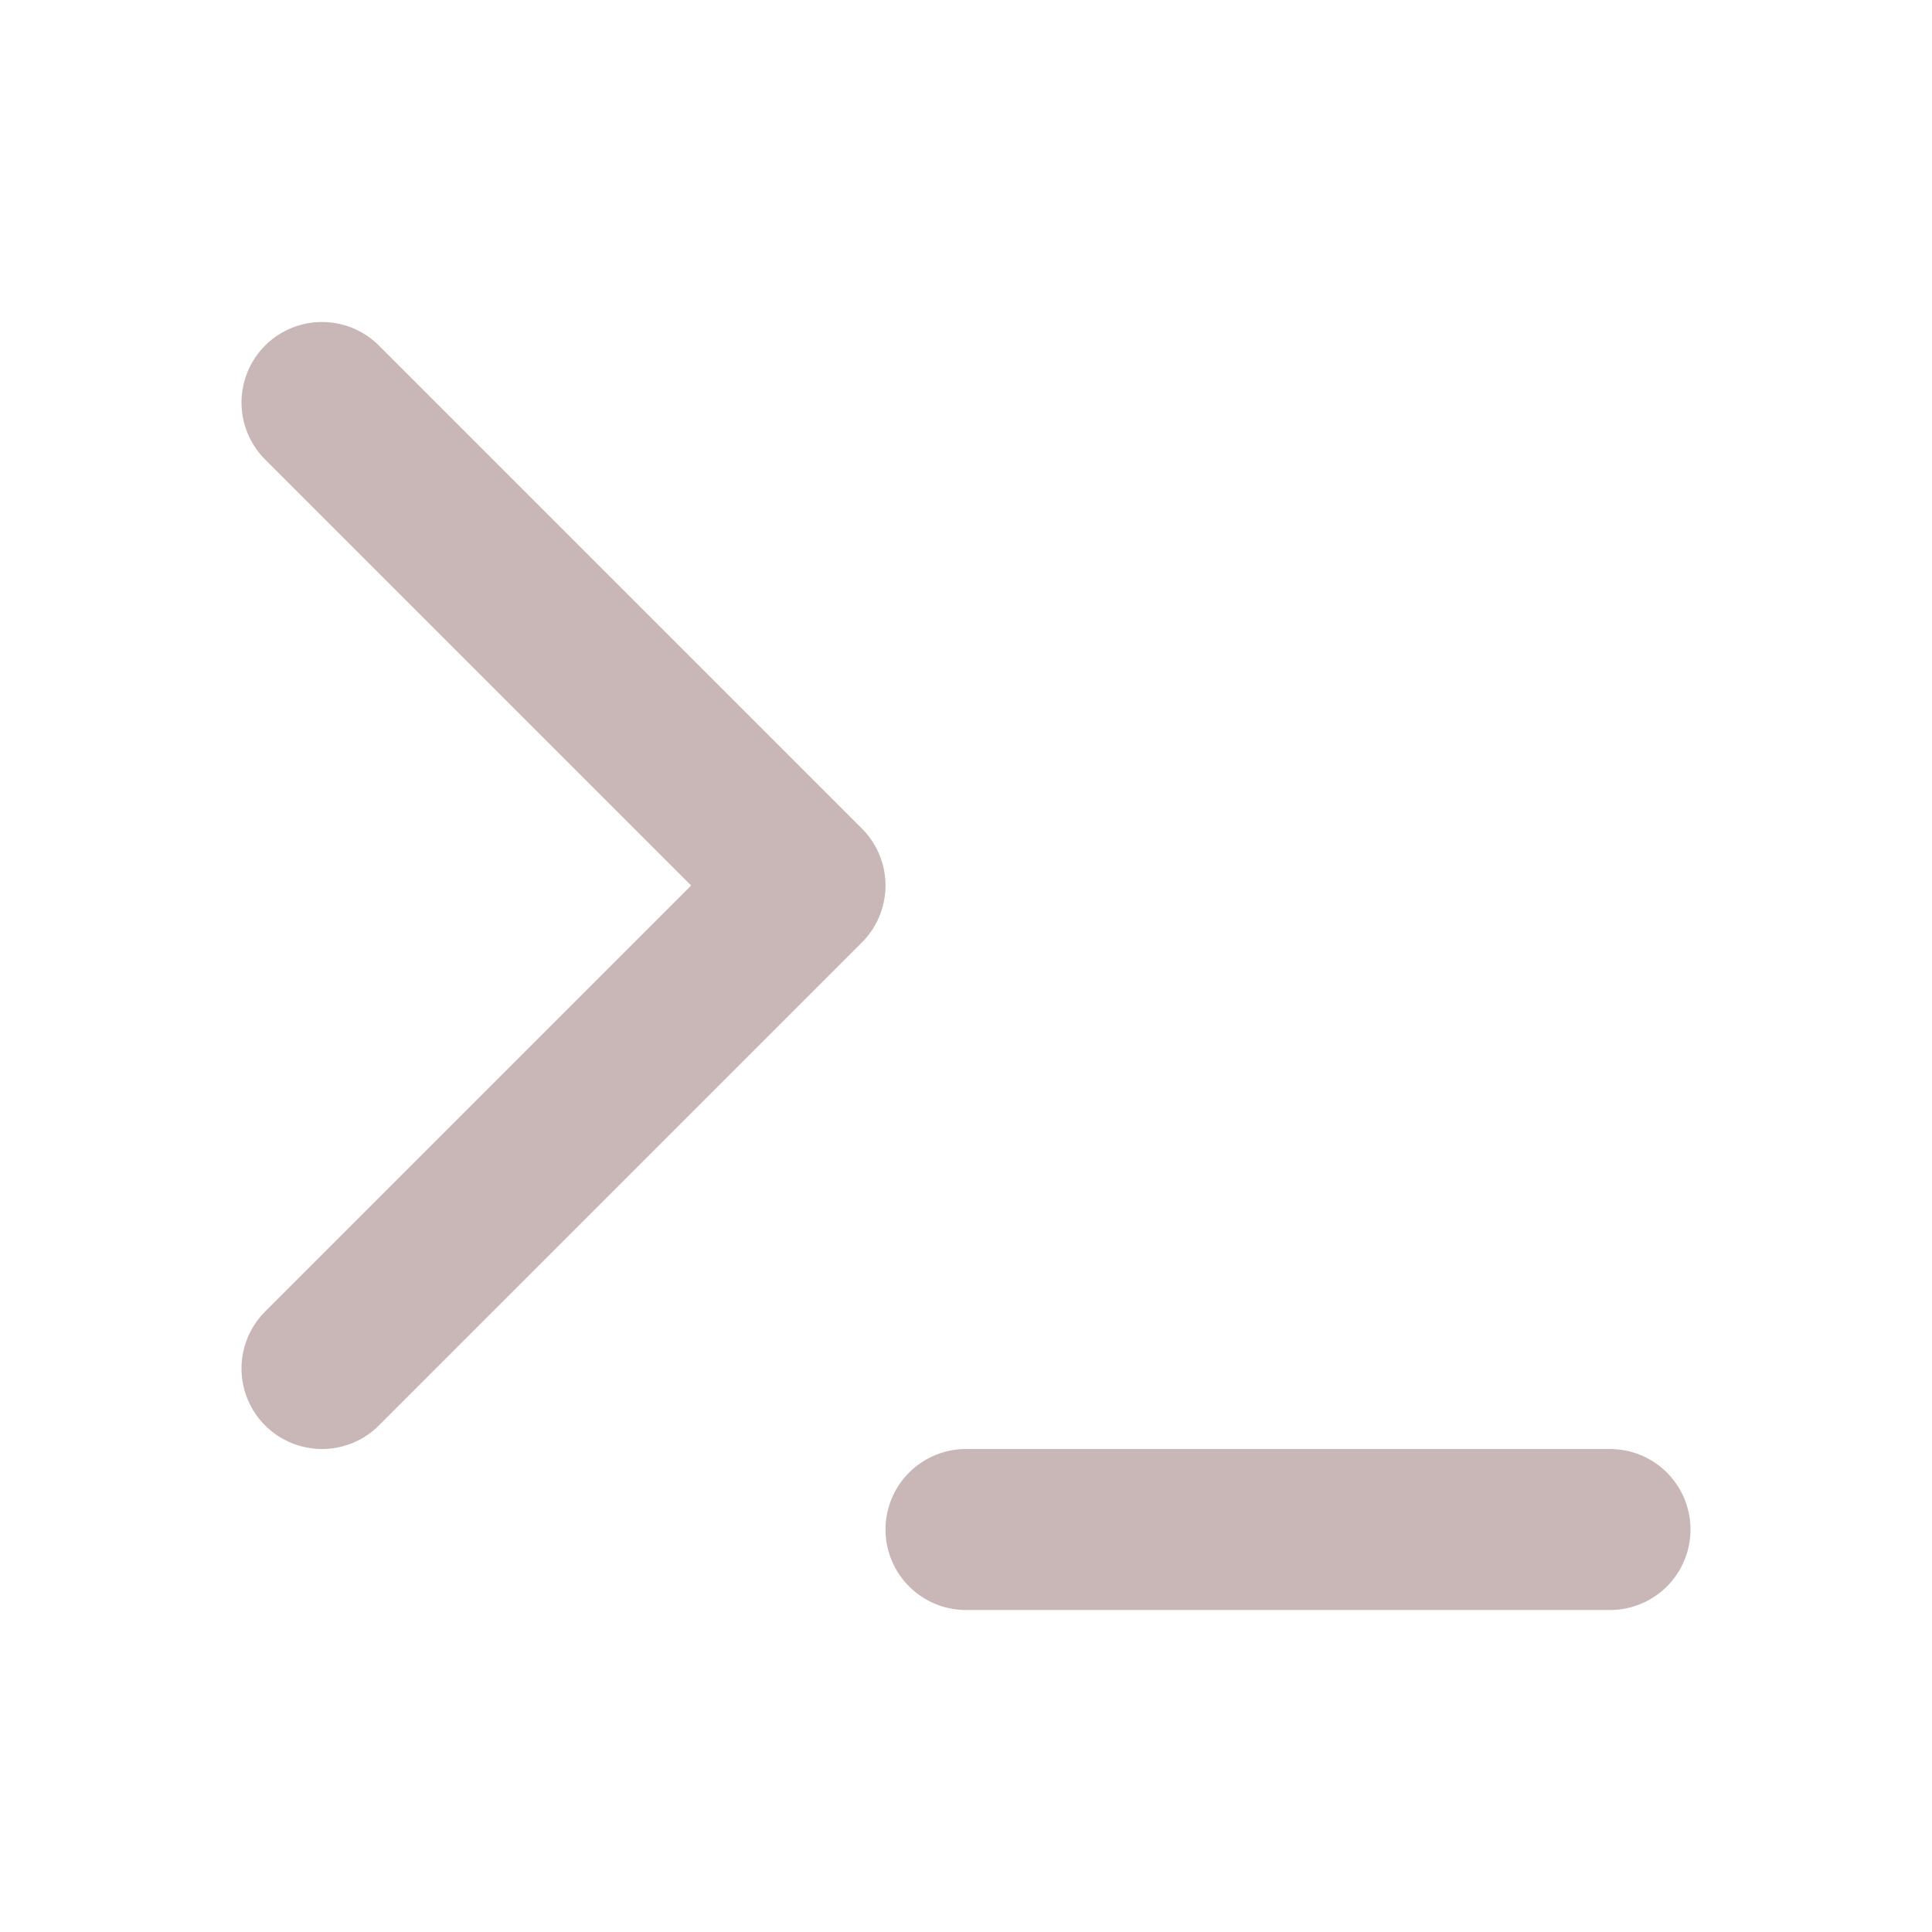
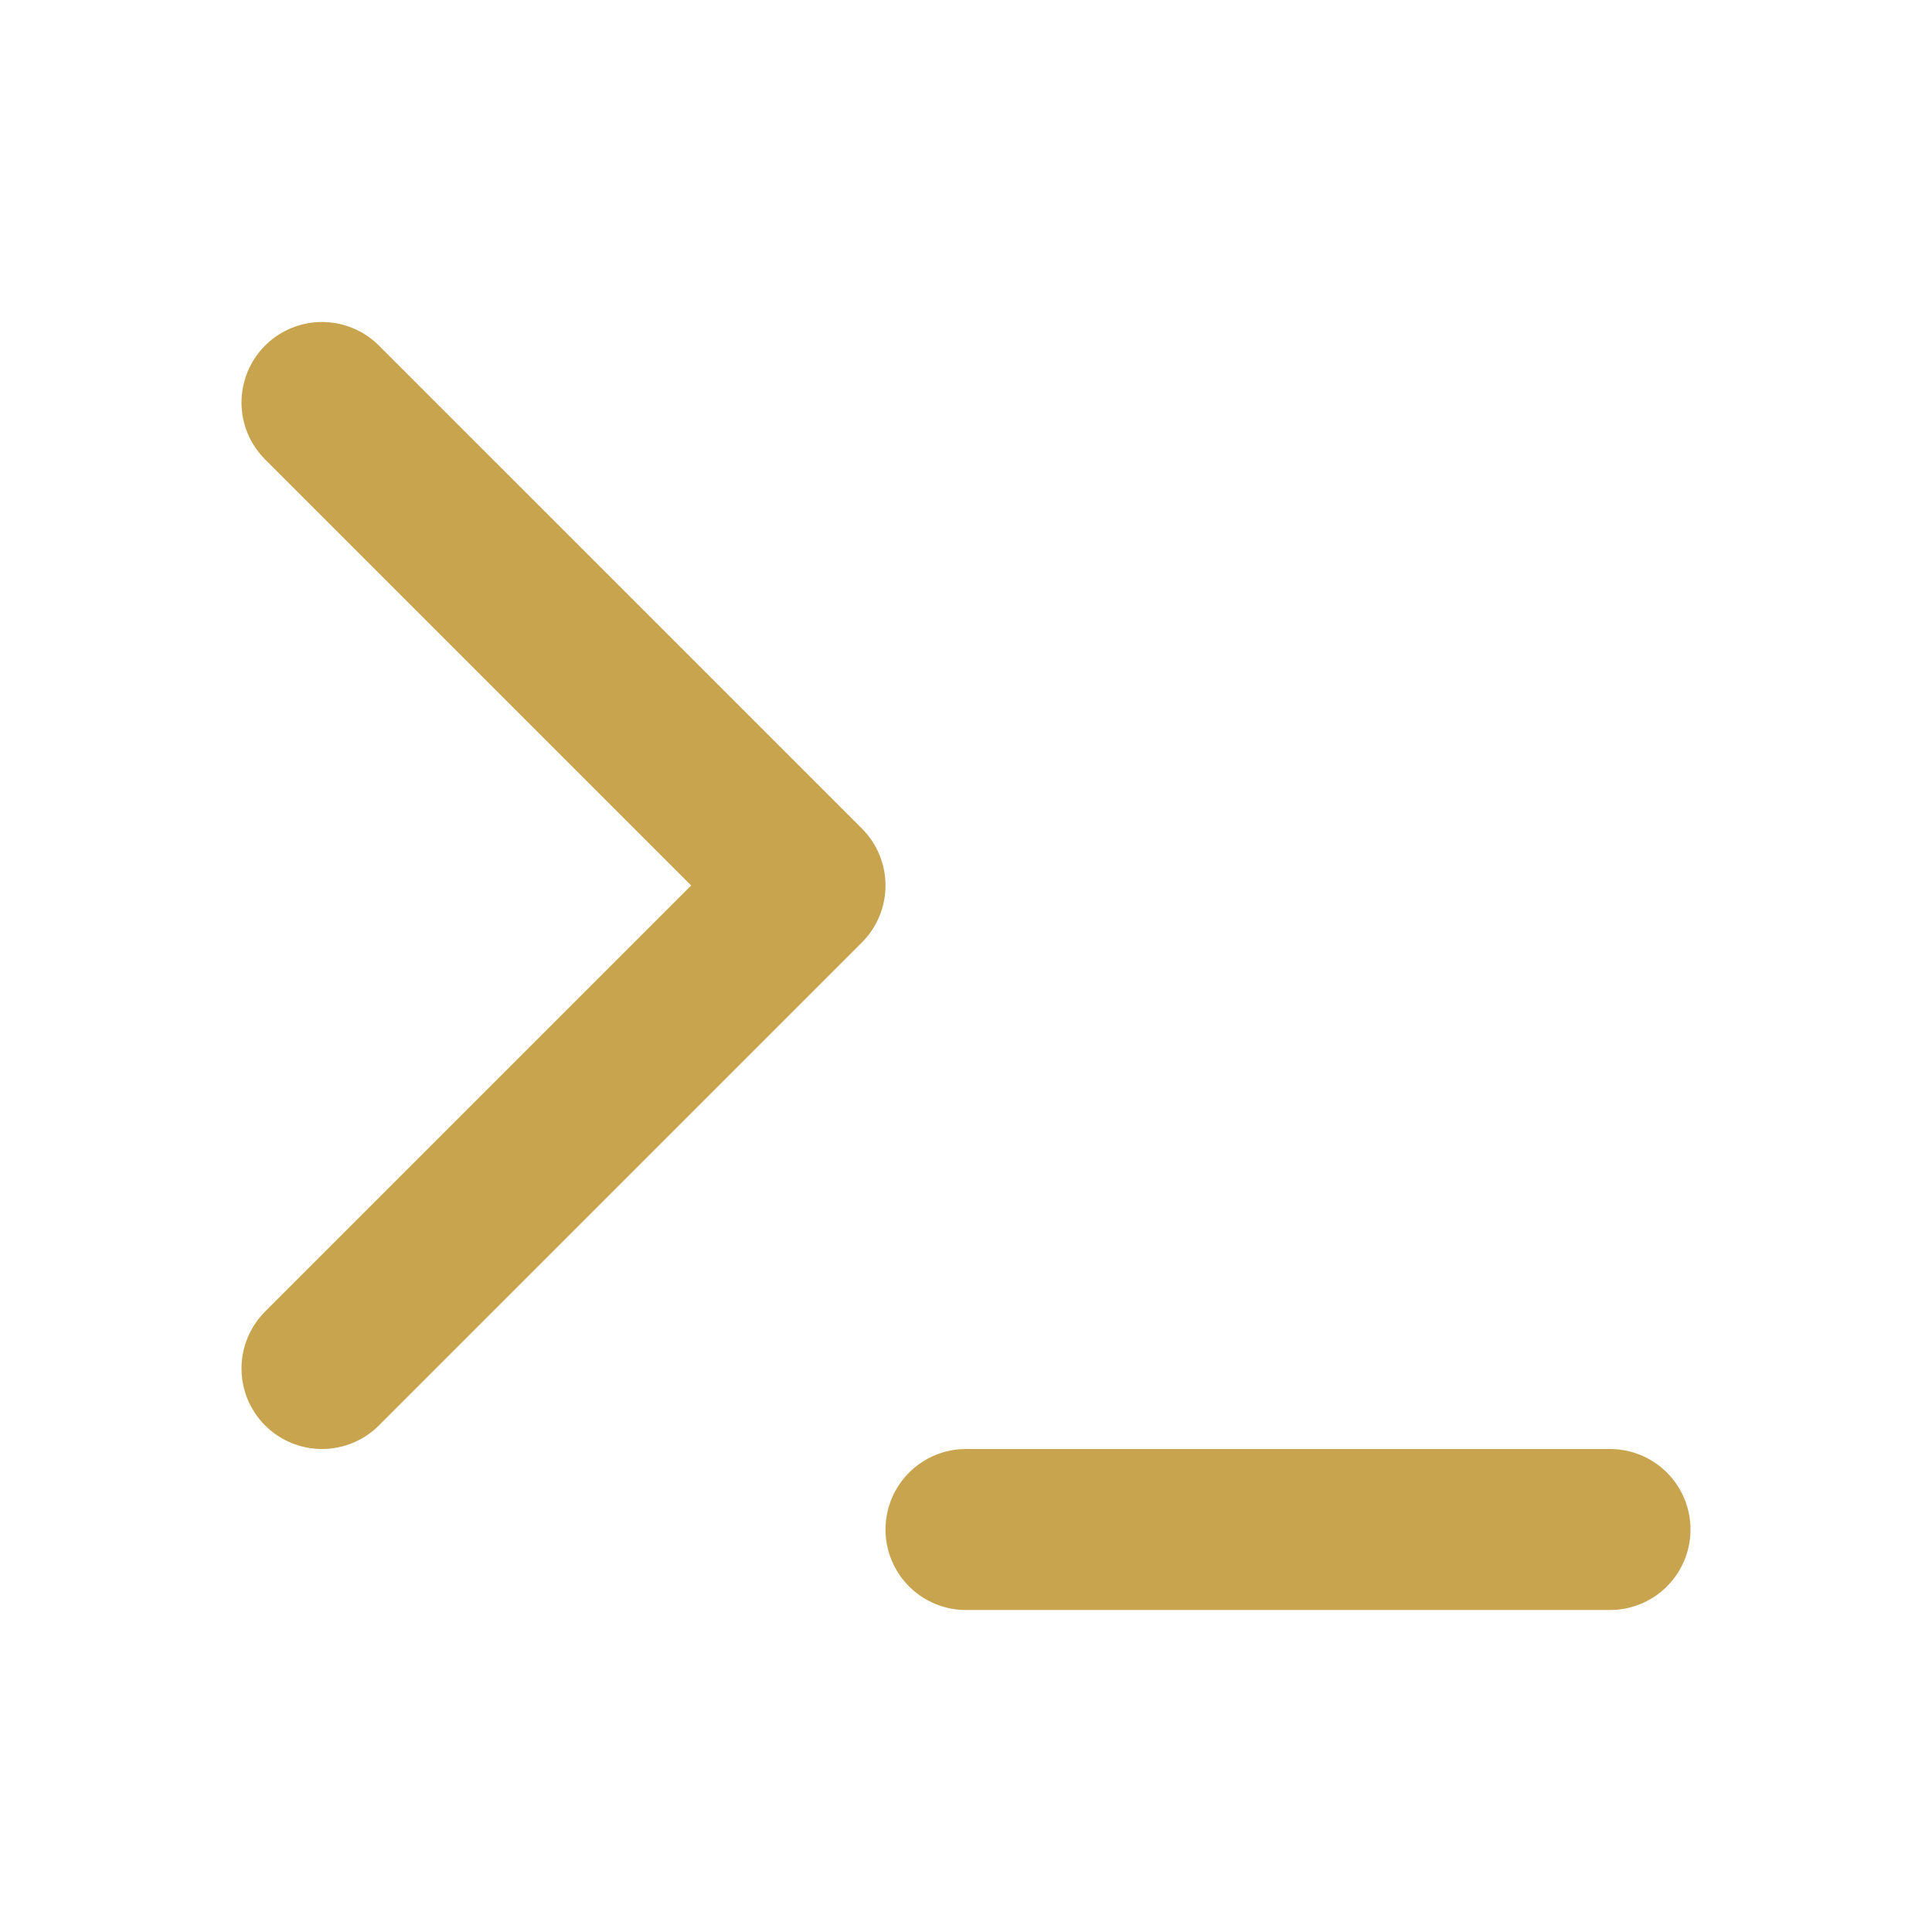
- <svg xmlns="http://www.w3.org/2000/svg" width="24" height="24" viewBox="0 0 24 24" fill="none" stroke="#c9b6b6" stroke-width="2" stroke-linecap="round" stroke-linejoin="round" class="lucide lucide-terminal-icon lucide-terminal">
+ <svg xmlns="http://www.w3.org/2000/svg" width="24" height="24" viewBox="0 0 24 24" fill="none" stroke="#c8a44e" stroke-width="2" stroke-linecap="round" stroke-linejoin="round" class="lucide lucide-terminal-icon lucide-terminal">
  <path d="M12 19h8" />
  <path d="m4 17 6-6-6-6" />
</svg>
